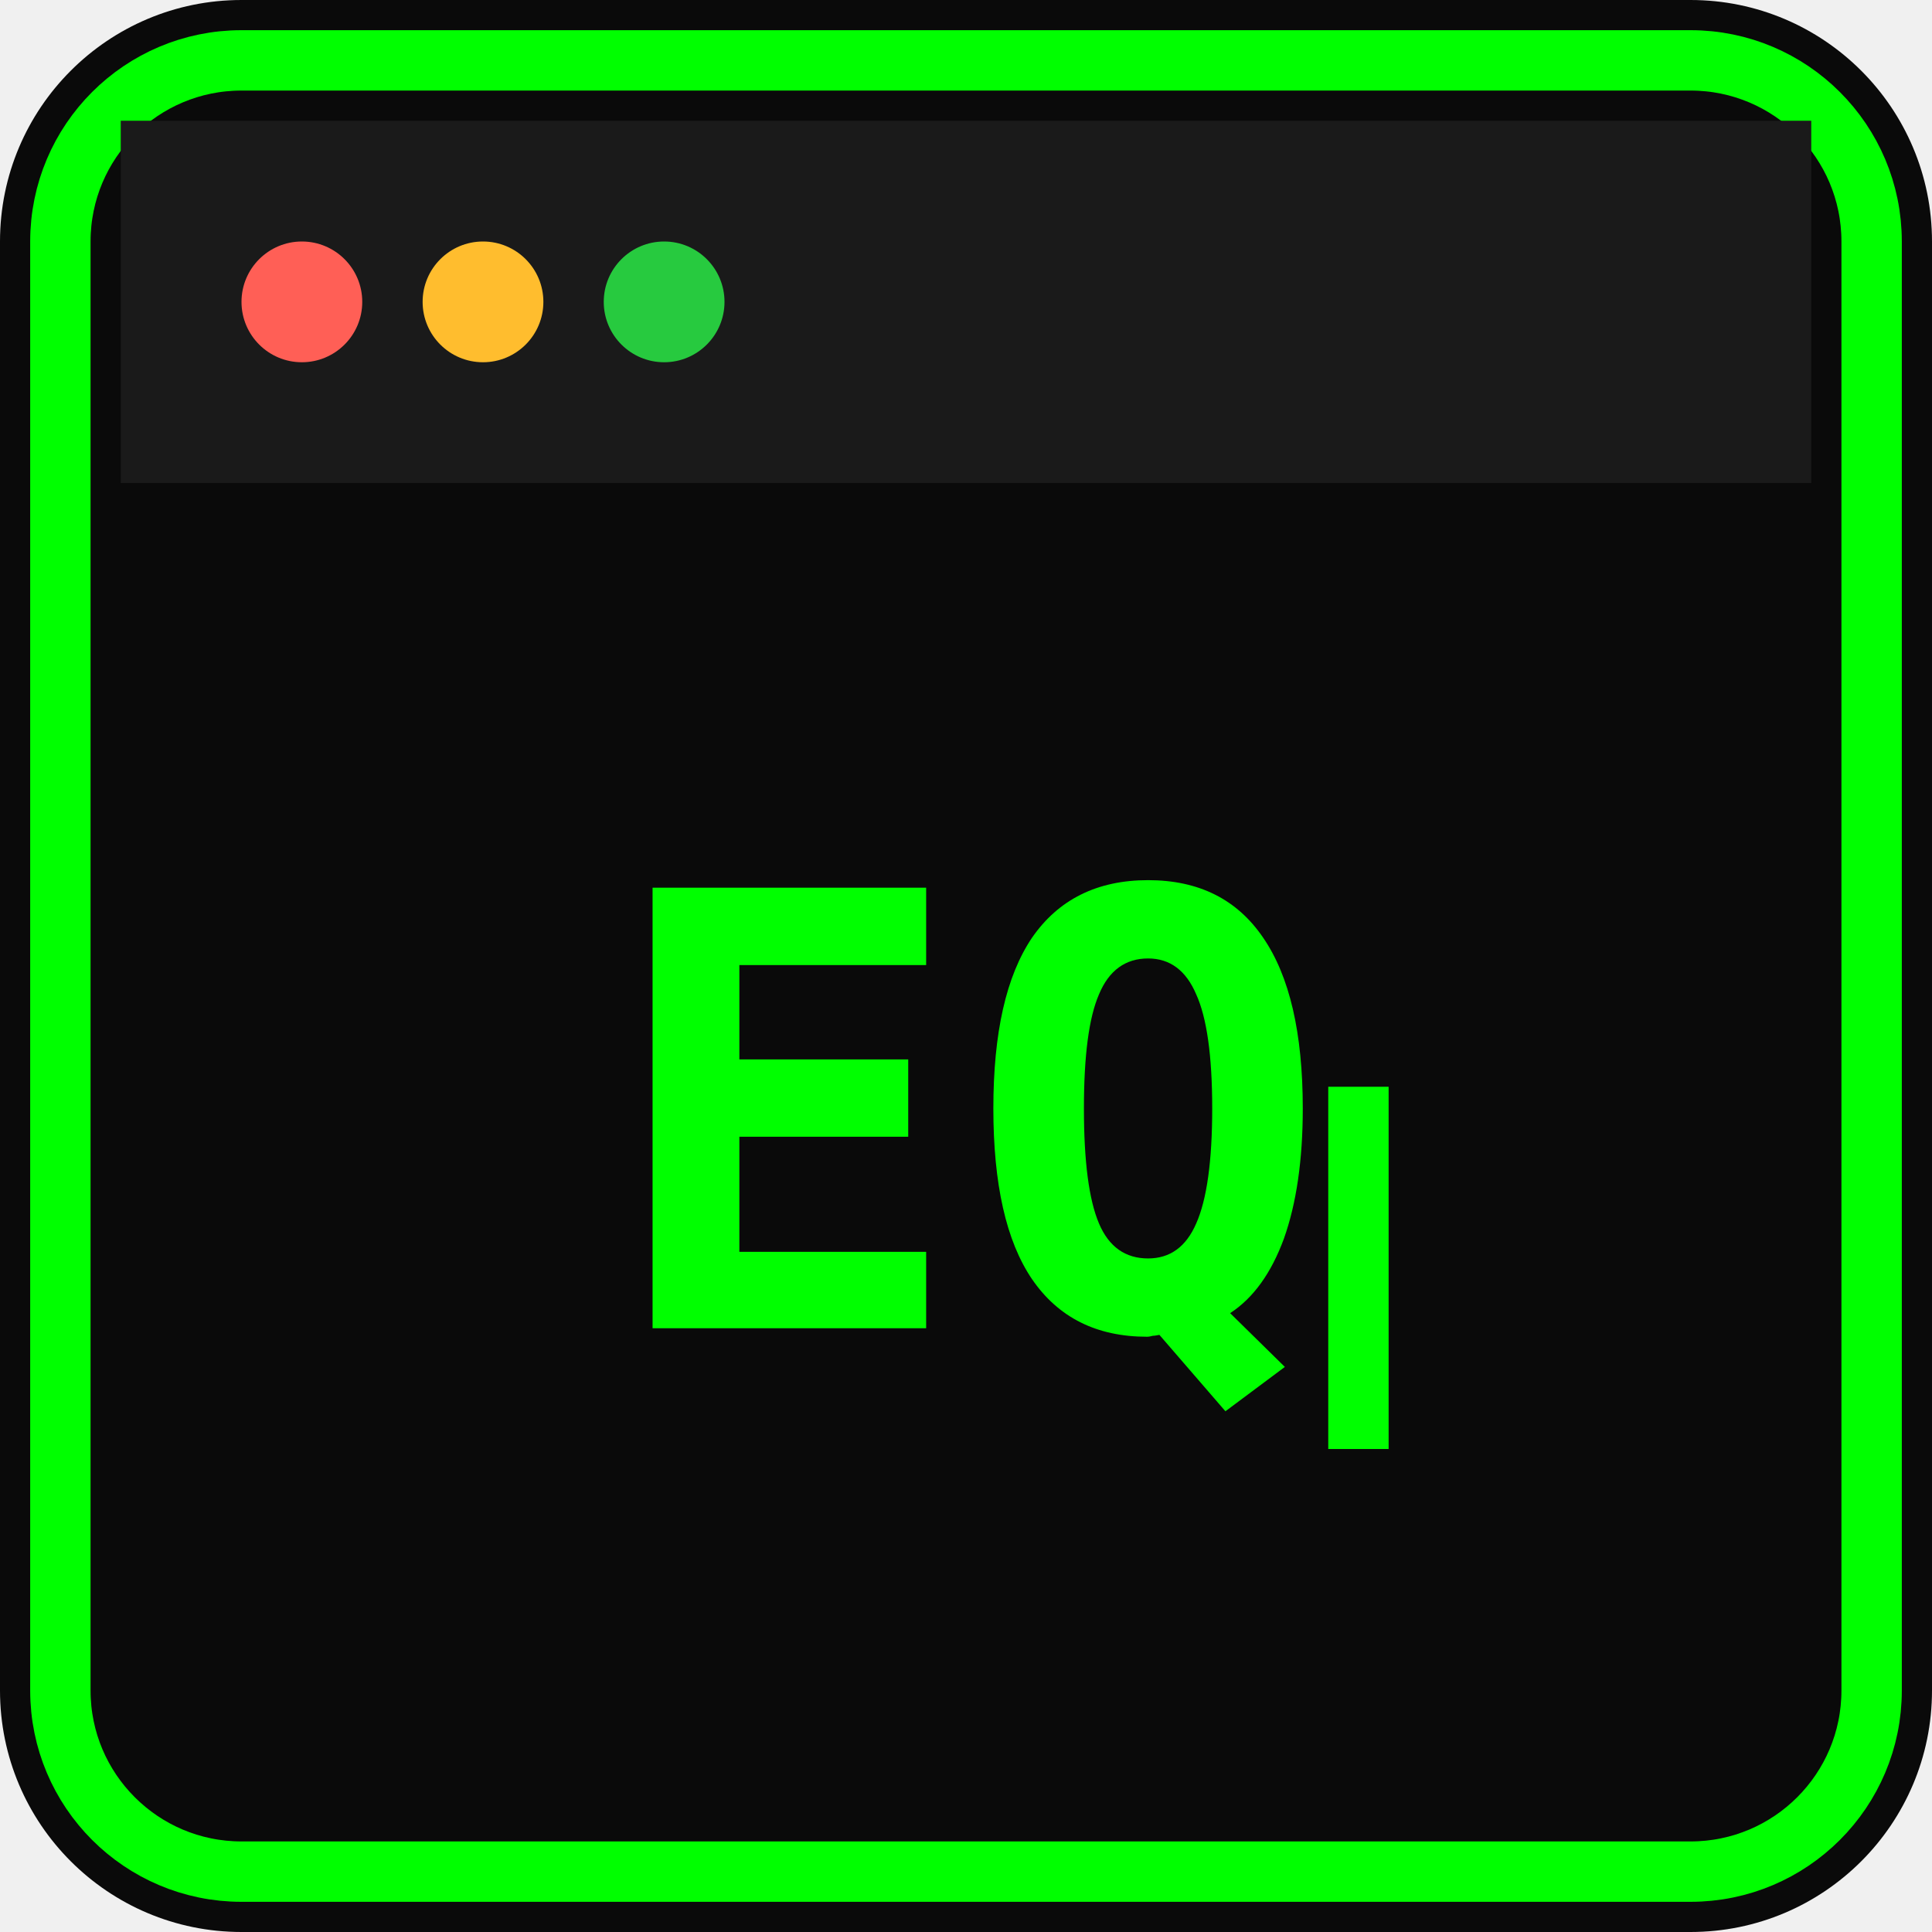
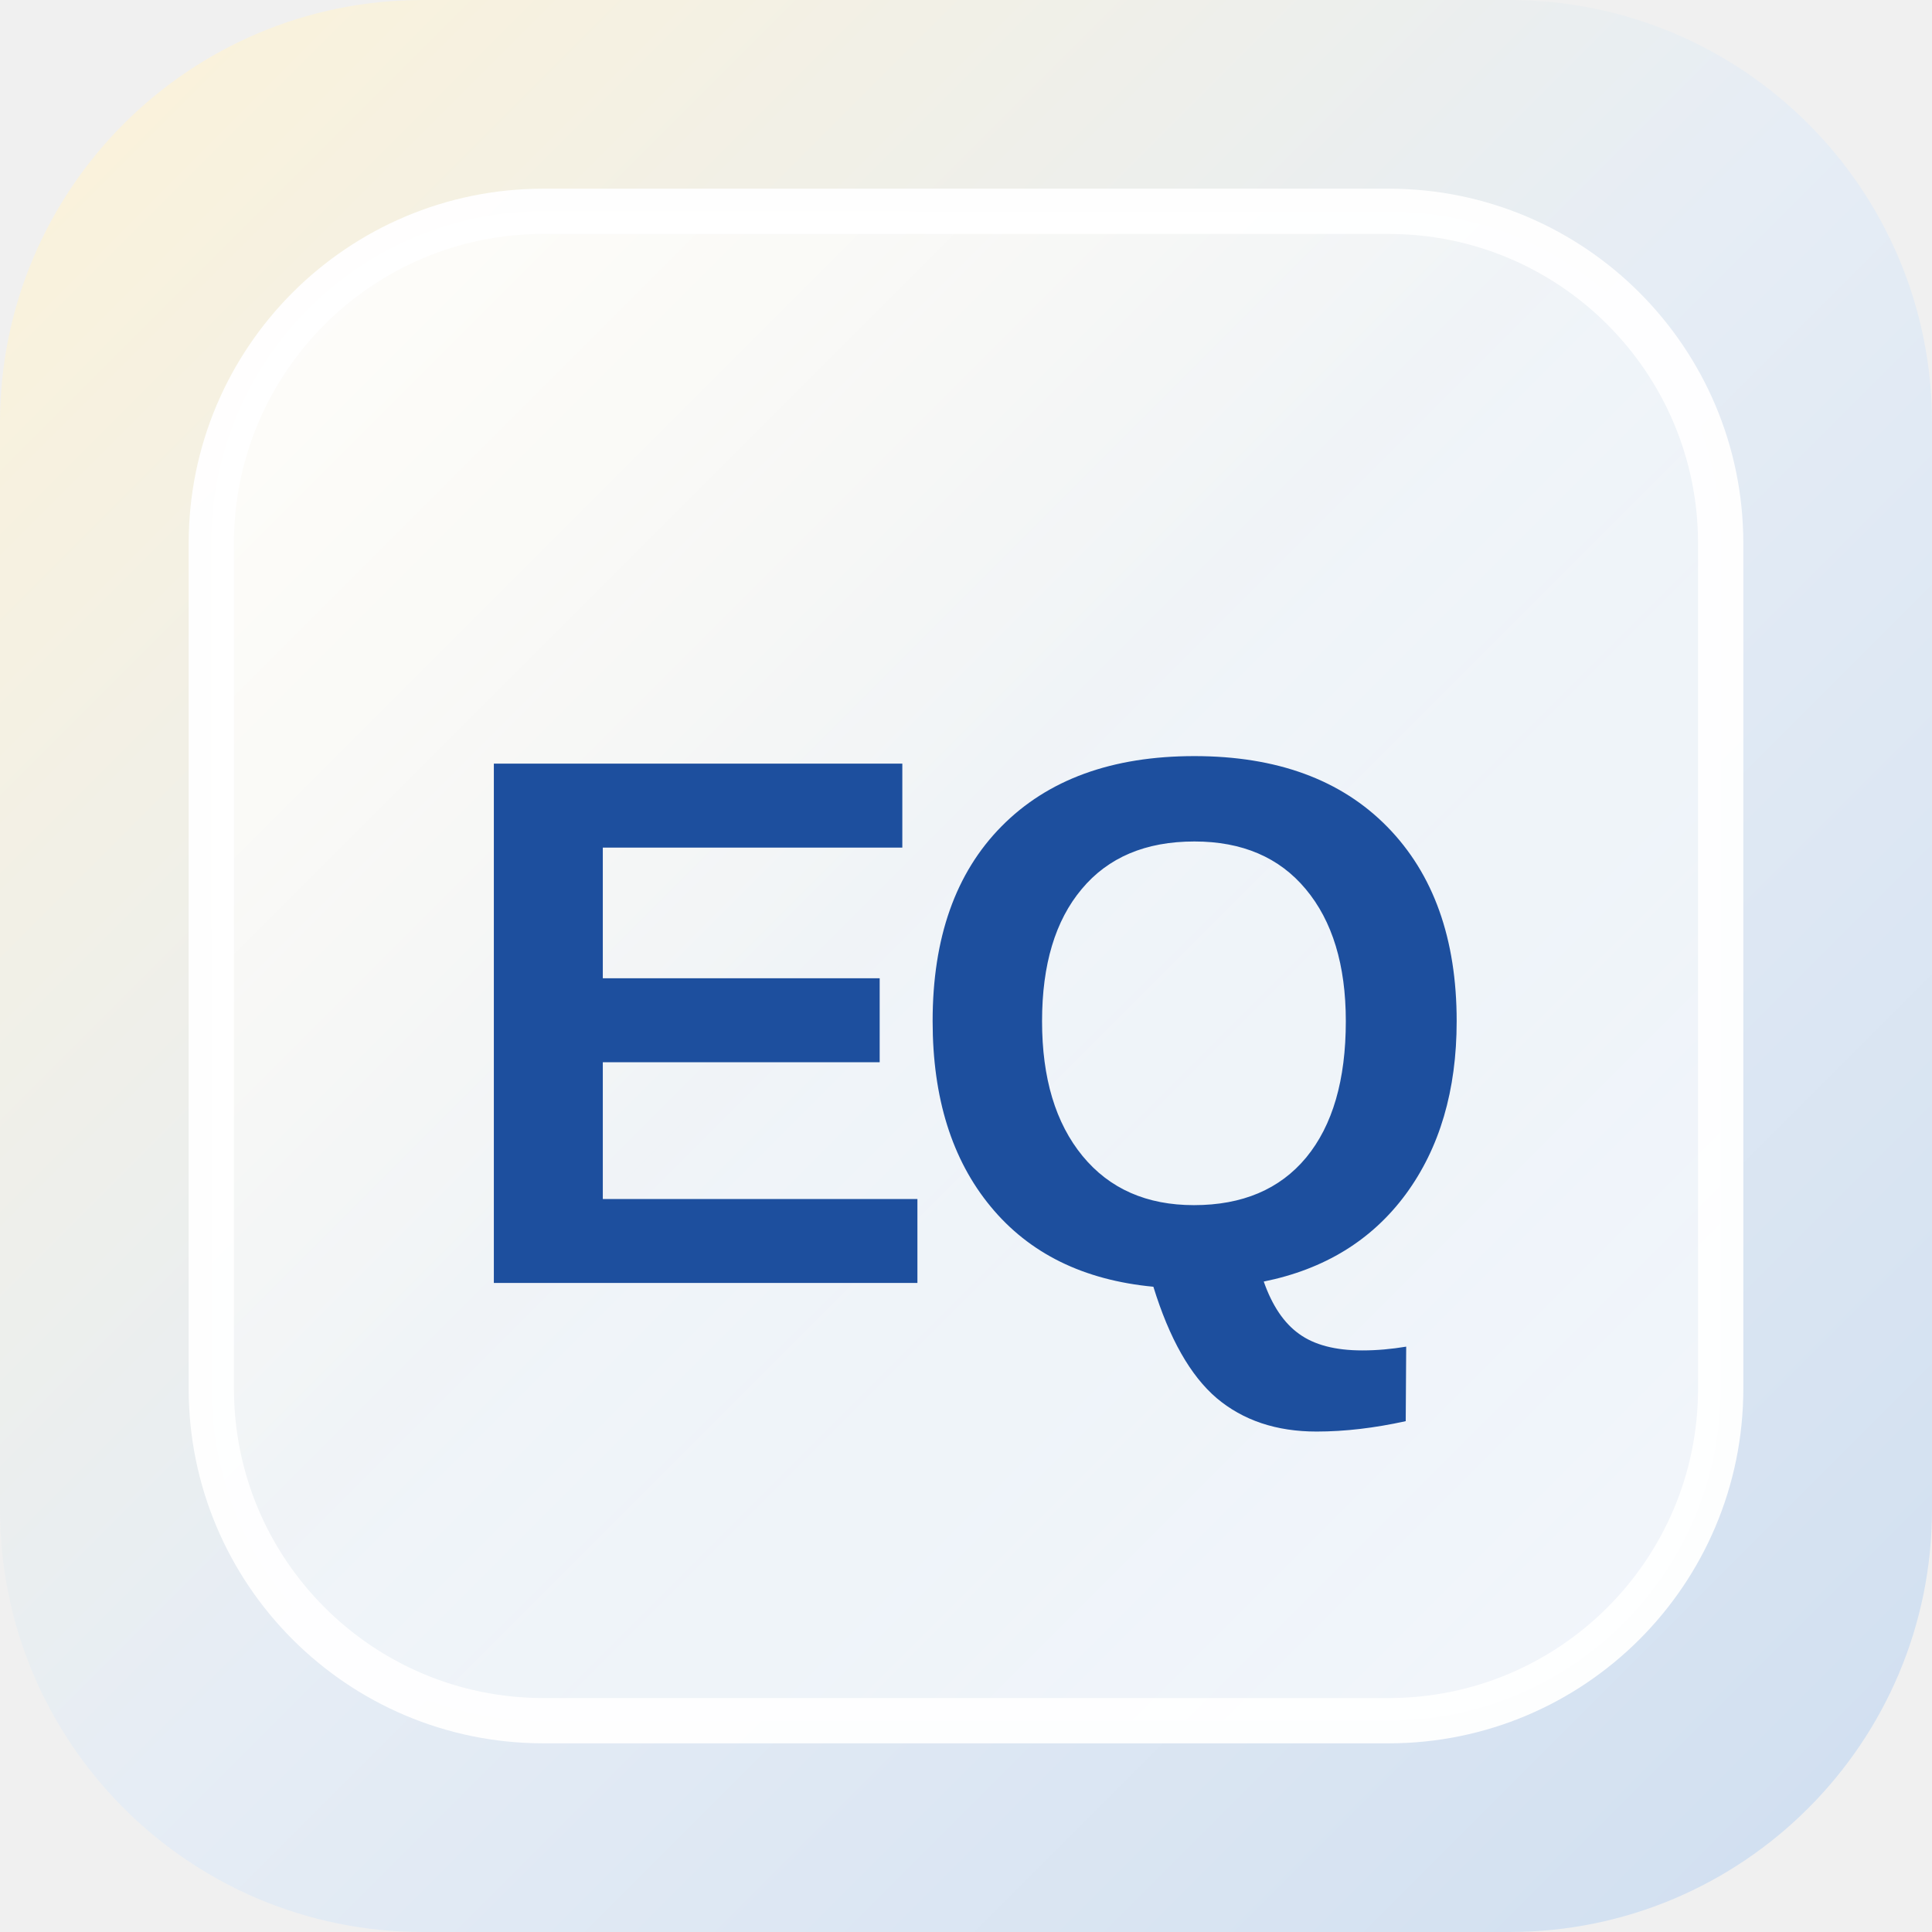
- <svg xmlns="http://www.w3.org/2000/svg" width="32" height="32" viewBox="0 0 32 32" fill="none">
-   <rect width="32" height="32" rx="4" fill="#0a0a0a" />
-   <rect x="1" y="1" width="30" height="30" rx="3" stroke="#00ff00" stroke-width="1" />
-   <rect x="2" y="2" width="28" height="6" fill="#1a1a1a" />
-   <circle cx="5" cy="5" r="1" fill="#ff5f56" />
-   <circle cx="8" cy="5" r="1" fill="#ffbd2e" />
-   <circle cx="11" cy="5" r="1" fill="#27ca3f" />
-   <text x="16" y="22" font-family="monospace" font-size="10" font-weight="bold" text-anchor="middle" fill="#00ff00">EQ</text>
-   <rect x="22" y="18" width="1" height="6" fill="#00ff00">
-     <animate attributeName="opacity" values="1;0;1" dur="1s" repeatCount="indefinite" />
-   </rect>
+ <svg xmlns="http://www.w3.org/2000/svg" width="64" height="64" viewBox="0 0 64 64">
+   <defs>
+     <linearGradient id="sky" x1="0" y1="0" x2="1" y2="1">
+       <stop offset="0" stop-color="#fdf3d8" />
+       <stop offset="0.5" stop-color="#e6edf5" />
+       <stop offset="1" stop-color="#cfdef0" />
+     </linearGradient>
+     <linearGradient id="sheen" x1="0" y1="0" x2="1" y2="1">
+       <stop offset="0" stop-color="#ffffff" stop-opacity="0.9" />
+       <stop offset="0.45" stop-color="#ffffff" stop-opacity="0.35" />
+       <stop offset="1" stop-color="#ffffff" stop-opacity="0.7" />
+     </linearGradient>
+   </defs>
+   <rect width="64" height="64" rx="14" fill="url(#sky)" />
+   <rect x="7" y="7" width="50" height="50" rx="11" fill="url(#sheen)" stroke="#ffffff" stroke-opacity="0.95" stroke-width="1.5" />
+   <text x="32" y="42.5" text-anchor="middle" font-family="Arial, Helvetica, sans-serif" font-weight="700" font-size="25" letter-spacing="-1.5" fill="#1d4f9e">EQ</text>
</svg>
